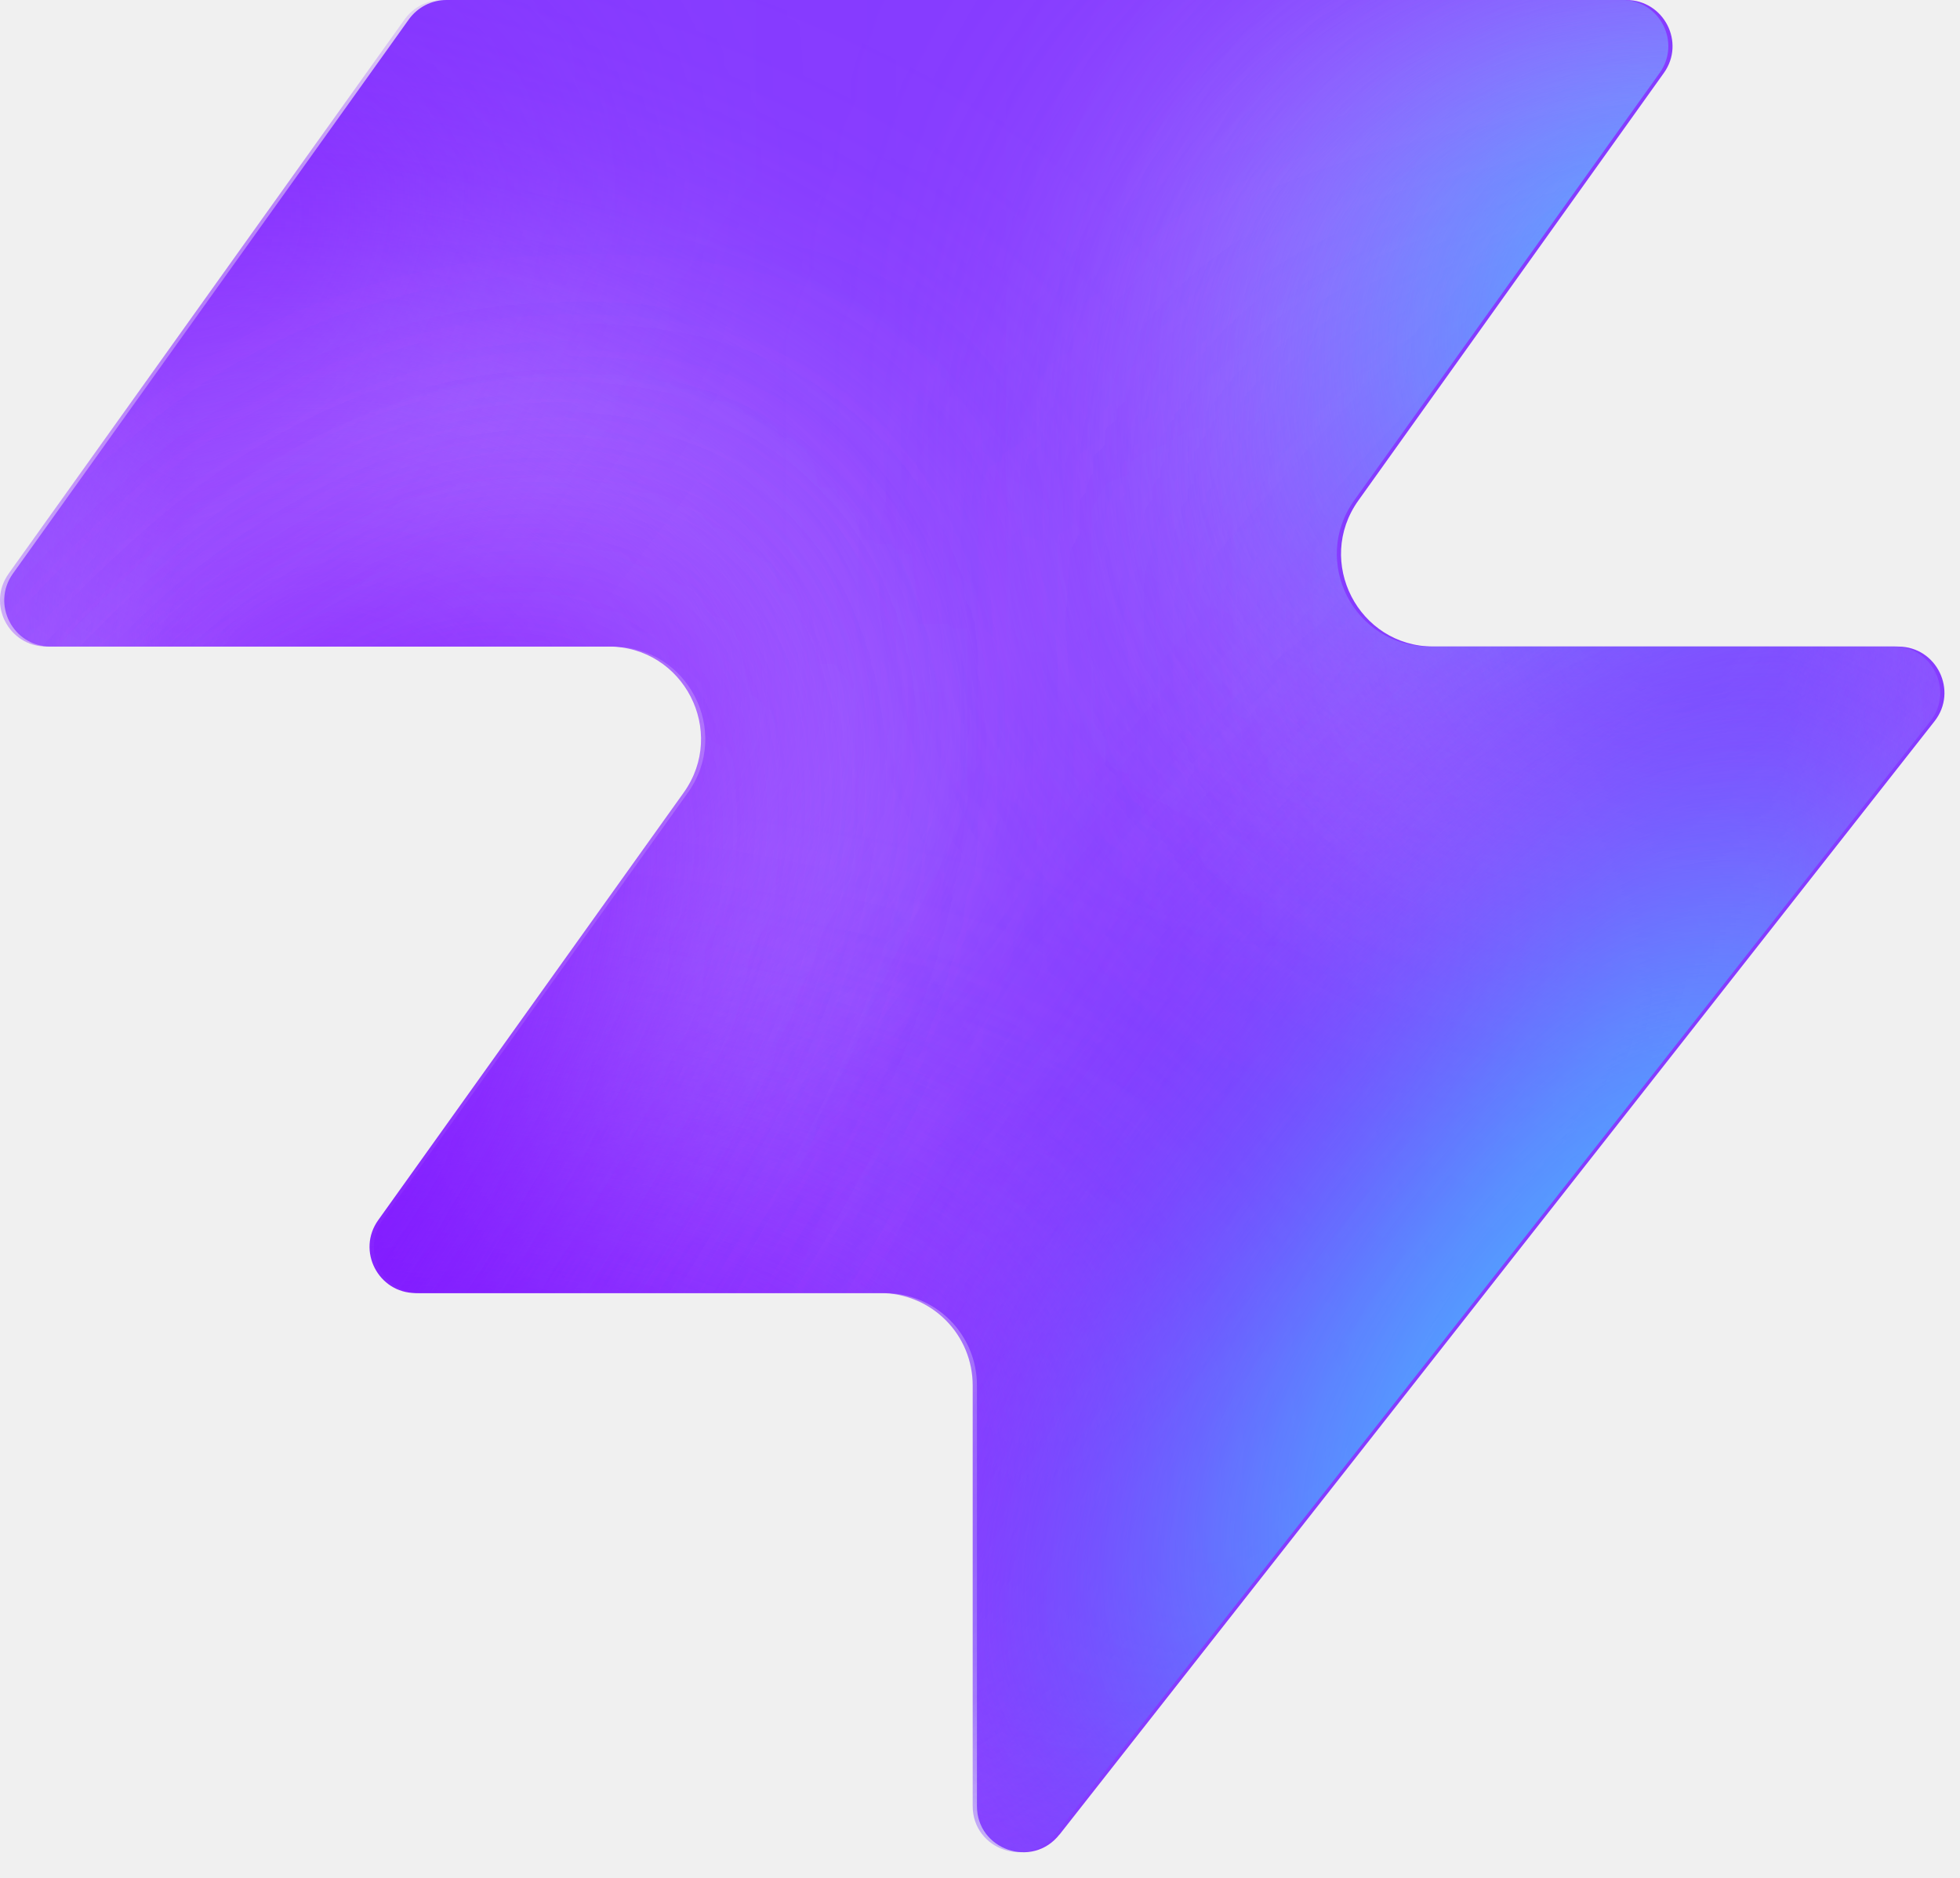
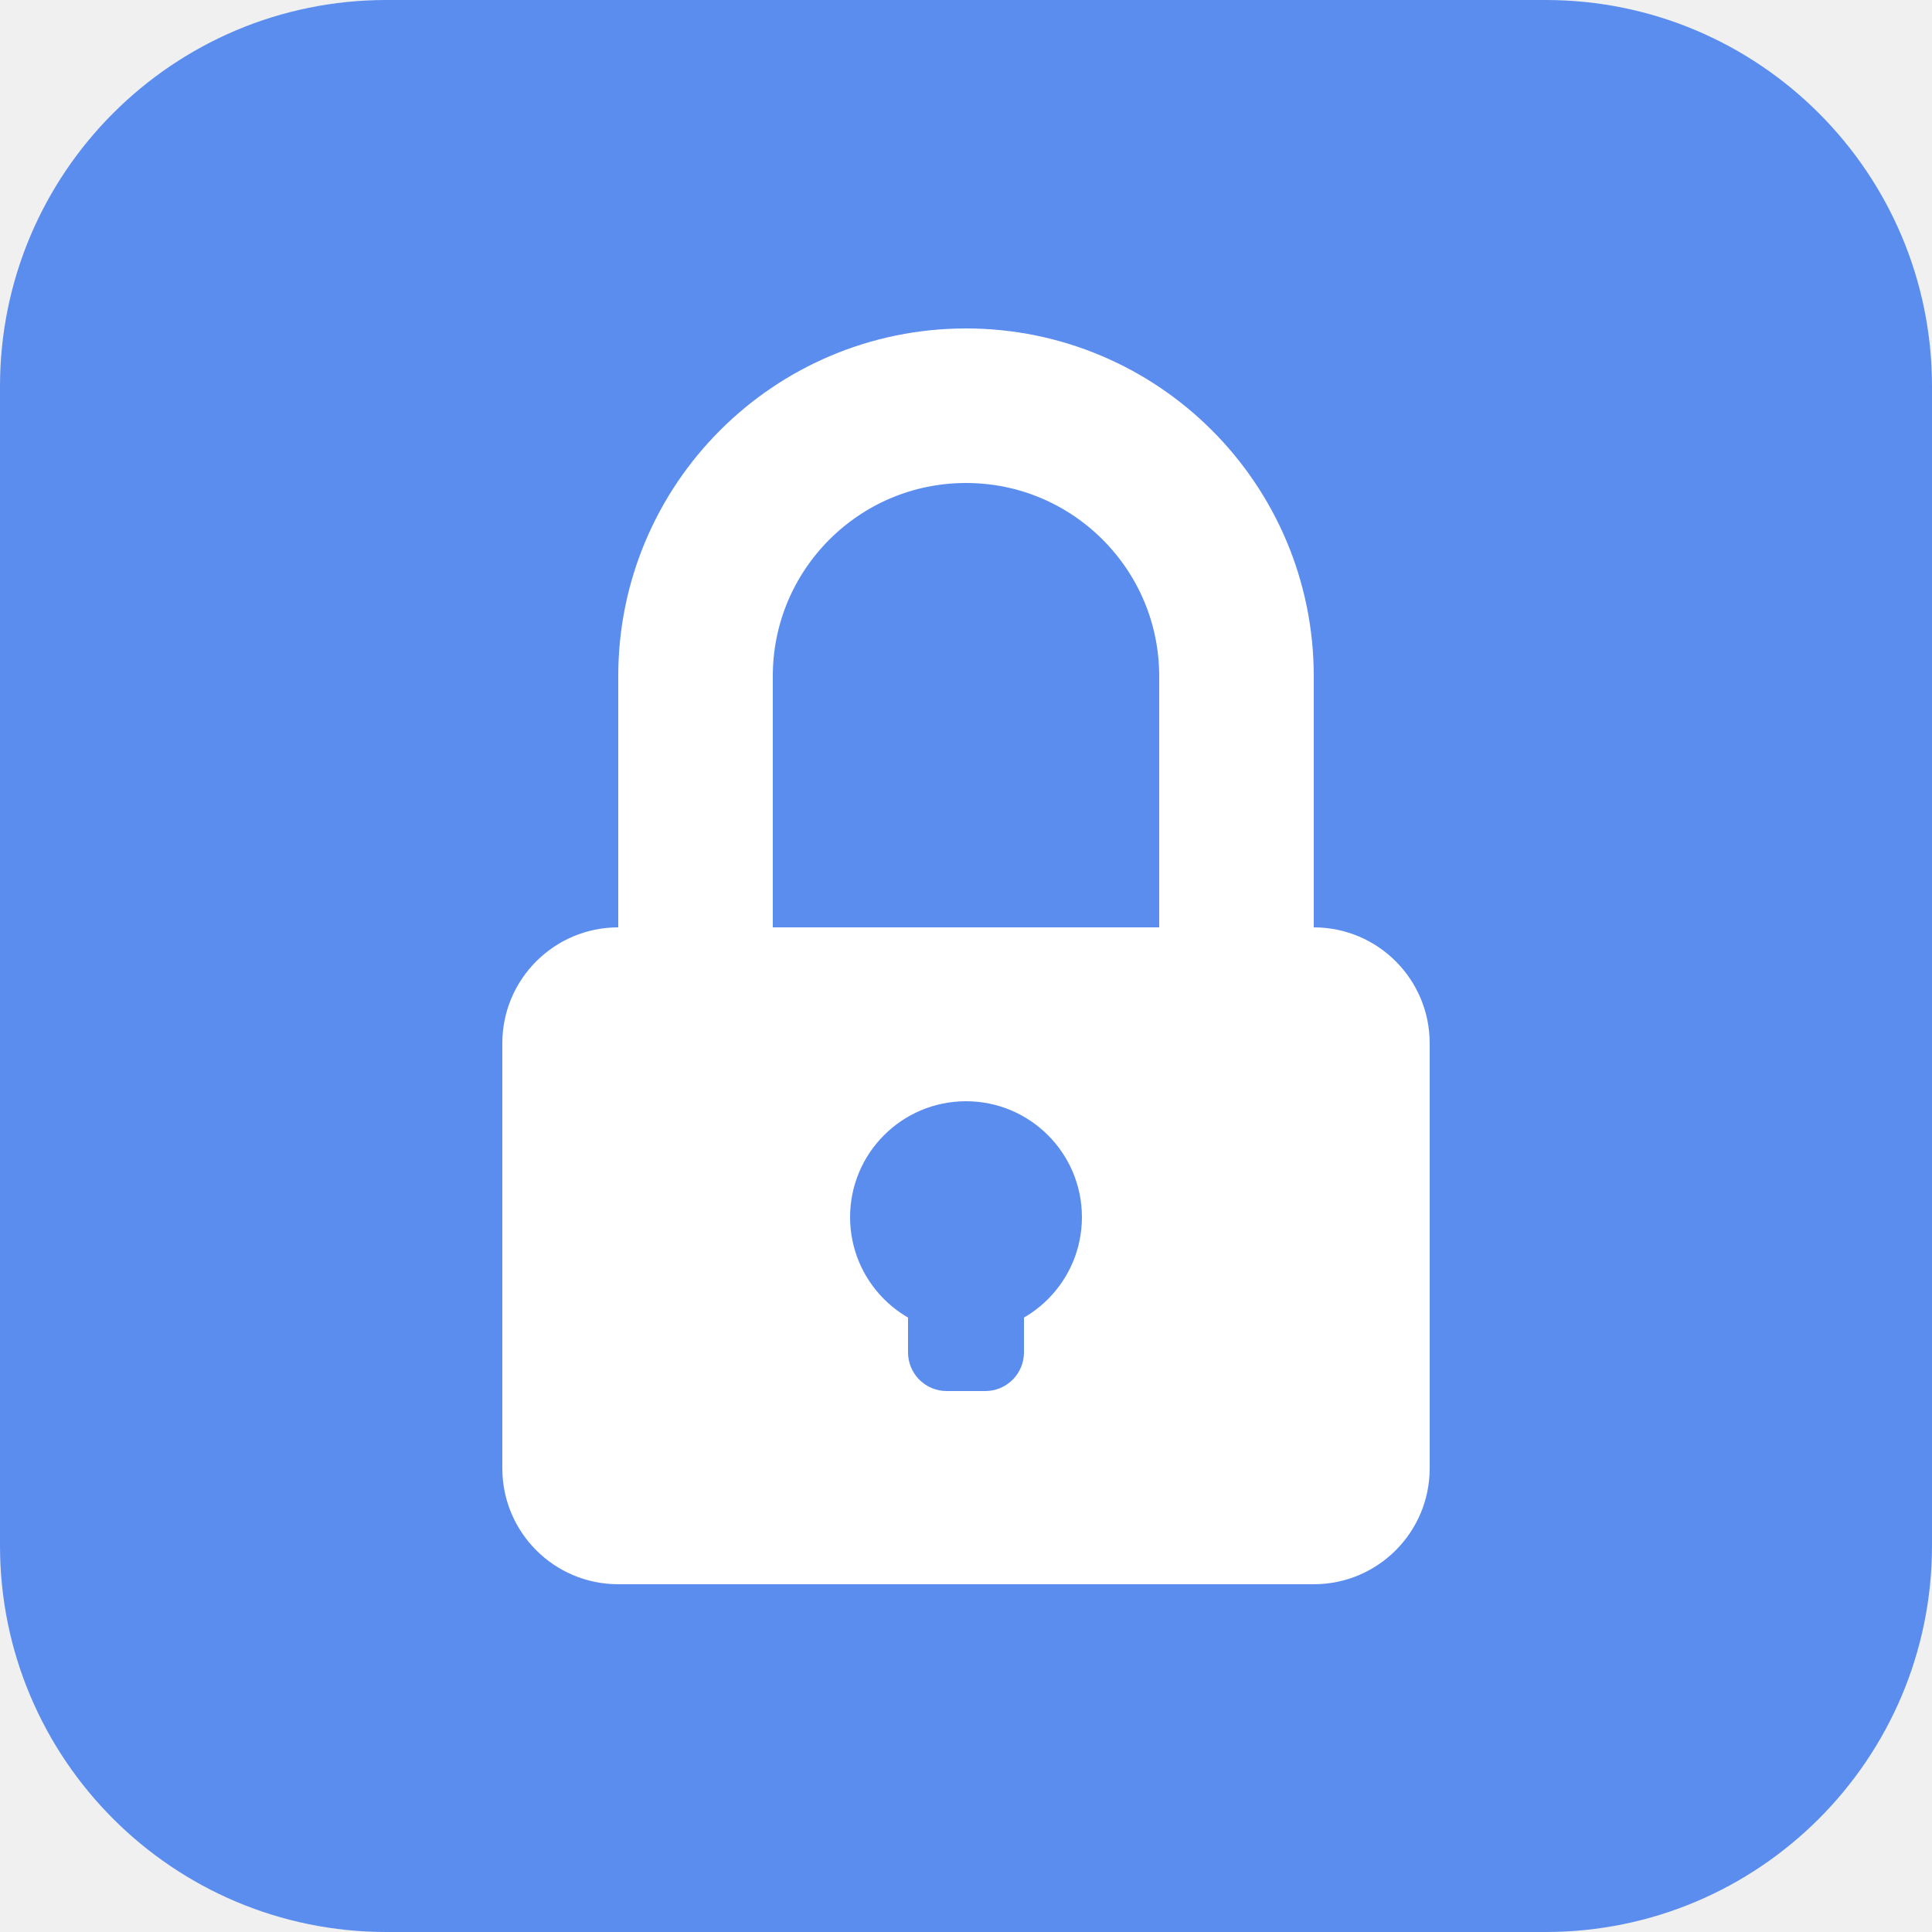
- <svg xmlns="http://www.w3.org/2000/svg" width="48" height="46" fill="none" viewBox="0 0 48 46">
-   <path fill="#863bff" d="M25.946 44.938c-.664.845-2.021.375-2.021-.698V33.937a2.26 2.26 0 0 0-2.262-2.262H10.287c-.92 0-1.456-1.04-.92-1.788l7.48-10.471c1.07-1.497 0-3.578-1.842-3.578H1.237c-.92 0-1.456-1.04-.92-1.788L10.013.474c.214-.297.556-.474.92-.474h28.894c.92 0 1.456 1.04.92 1.788l-7.48 10.471c-1.07 1.498 0 3.579 1.842 3.579h11.377c.943 0 1.473 1.088.89 1.83L25.947 44.94z" style="fill:#863bff;fill:color(display-p3 .525 .23 1);fill-opacity:1" />
-   <mask id="a" width="48" height="46" x="0" y="0" maskUnits="userSpaceOnUse" style="mask-type:alpha">
-     <path fill="#000" d="M25.842 44.938c-.664.844-2.021.375-2.021-.698V33.937a2.26 2.26 0 0 0-2.262-2.262H10.183c-.92 0-1.456-1.04-.92-1.788l7.48-10.471c1.07-1.498 0-3.579-1.842-3.579H1.133c-.92 0-1.456-1.04-.92-1.787L9.91.473c.214-.297.556-.474.92-.474h28.894c.92 0 1.456 1.04.92 1.788l-7.48 10.471c-1.07 1.498 0 3.578 1.842 3.578h11.377c.943 0 1.473 1.088.89 1.832L25.843 44.94z" style="fill:#000;fill-opacity:1" />
-   </mask>
-   <g mask="url(#a)">
-     <g filter="url(#b)">
-       <ellipse cx="5.508" cy="14.704" fill="#ede6ff" rx="5.508" ry="14.704" style="fill:#ede6ff;fill:color(display-p3 .927 .903 1);fill-opacity:1" transform="matrix(.00324 1 1 -.00324 -4.47 31.516)" />
-     </g>
-     <g filter="url(#c)">
-       <ellipse cx="10.399" cy="29.851" fill="#ede6ff" rx="10.399" ry="29.851" style="fill:#ede6ff;fill:color(display-p3 .927 .903 1);fill-opacity:1" transform="matrix(.00324 1 1 -.00324 -39.328 7.883)" />
-     </g>
-     <g filter="url(#d)">
-       <ellipse cx="5.508" cy="30.487" fill="#7e14ff" rx="5.508" ry="30.487" style="fill:#7e14ff;fill:color(display-p3 .492 .077 1);fill-opacity:1" transform="rotate(89.814 -25.913 -14.639)scale(1 -1)" />
-     </g>
-     <g filter="url(#e)">
-       <ellipse cx="5.508" cy="30.599" fill="#7e14ff" rx="5.508" ry="30.599" style="fill:#7e14ff;fill:color(display-p3 .492 .077 1);fill-opacity:1" transform="rotate(89.814 -32.644 -3.334)scale(1 -1)" />
-     </g>
-     <g filter="url(#f)">
-       <ellipse cx="5.508" cy="30.599" fill="#7e14ff" rx="5.508" ry="30.599" style="fill:#7e14ff;fill:color(display-p3 .492 .077 1);fill-opacity:1" transform="matrix(.00324 1 1 -.00324 -34.34 30.47)" />
-     </g>
-     <g filter="url(#g)">
-       <ellipse cx="14.072" cy="22.078" fill="#ede6ff" rx="14.072" ry="22.078" style="fill:#ede6ff;fill:color(display-p3 .927 .903 1);fill-opacity:1" transform="rotate(93.35 24.506 48.493)scale(-1 1)" />
-     </g>
-     <g filter="url(#h)">
-       <ellipse cx="3.47" cy="21.501" fill="#7e14ff" rx="3.47" ry="21.501" style="fill:#7e14ff;fill:color(display-p3 .492 .077 1);fill-opacity:1" transform="rotate(89.009 28.708 47.59)scale(-1 1)" />
-     </g>
-     <g filter="url(#i)">
-       <ellipse cx="3.47" cy="21.501" fill="#7e14ff" rx="3.47" ry="21.501" style="fill:#7e14ff;fill:color(display-p3 .492 .077 1);fill-opacity:1" transform="rotate(89.009 28.708 47.59)scale(-1 1)" />
-     </g>
-     <g filter="url(#j)">
-       <ellipse cx=".387" cy="8.972" fill="#7e14ff" rx="4.407" ry="29.108" style="fill:#7e14ff;fill:color(display-p3 .492 .077 1);fill-opacity:1" transform="rotate(39.51 .387 8.972)" />
-     </g>
-     <g filter="url(#k)">
-       <ellipse cx="47.523" cy="-6.092" fill="#7e14ff" rx="4.407" ry="29.108" style="fill:#7e14ff;fill:color(display-p3 .492 .077 1);fill-opacity:1" transform="rotate(37.892 47.523 -6.092)" />
-     </g>
-     <g filter="url(#l)">
-       <ellipse cx="41.412" cy="6.333" fill="#47bfff" rx="5.971" ry="9.665" style="fill:#47bfff;fill:color(display-p3 .28 .748 1);fill-opacity:1" transform="rotate(37.892 41.412 6.333)" />
-     </g>
-     <g filter="url(#m)">
-       <ellipse cx="-1.879" cy="38.332" fill="#7e14ff" rx="4.407" ry="29.108" style="fill:#7e14ff;fill:color(display-p3 .492 .077 1);fill-opacity:1" transform="rotate(37.892 -1.88 38.332)" />
-     </g>
-     <g filter="url(#n)">
-       <ellipse cx="-1.879" cy="38.332" fill="#7e14ff" rx="4.407" ry="29.108" style="fill:#7e14ff;fill:color(display-p3 .492 .077 1);fill-opacity:1" transform="rotate(37.892 -1.88 38.332)" />
-     </g>
-     <g filter="url(#o)">
-       <ellipse cx="35.651" cy="29.907" fill="#7e14ff" rx="4.407" ry="29.108" style="fill:#7e14ff;fill:color(display-p3 .492 .077 1);fill-opacity:1" transform="rotate(37.892 35.651 29.907)" />
-     </g>
-     <g filter="url(#p)">
-       <ellipse cx="38.418" cy="32.4" fill="#47bfff" rx="5.971" ry="15.297" style="fill:#47bfff;fill:color(display-p3 .28 .748 1);fill-opacity:1" transform="rotate(37.892 38.418 32.4)" />
-     </g>
-   </g>
-   <defs>
-     <filter id="b" width="60.045" height="41.654" x="-19.77" y="16.149" color-interpolation-filters="sRGB" filterUnits="userSpaceOnUse">
-       <feFlood flood-opacity="0" result="BackgroundImageFix" />
-       <feBlend in="SourceGraphic" in2="BackgroundImageFix" result="shape" />
-       <feGaussianBlur result="effect1_foregroundBlur_2002_17158" stdDeviation="7.659" />
-     </filter>
-     <filter id="c" width="90.34" height="51.437" x="-54.613" y="-7.533" color-interpolation-filters="sRGB" filterUnits="userSpaceOnUse">
-       <feFlood flood-opacity="0" result="BackgroundImageFix" />
-       <feBlend in="SourceGraphic" in2="BackgroundImageFix" result="shape" />
-       <feGaussianBlur result="effect1_foregroundBlur_2002_17158" stdDeviation="7.659" />
-     </filter>
-     <filter id="d" width="79.355" height="29.4" x="-49.64" y="2.03" color-interpolation-filters="sRGB" filterUnits="userSpaceOnUse">
-       <feFlood flood-opacity="0" result="BackgroundImageFix" />
-       <feBlend in="SourceGraphic" in2="BackgroundImageFix" result="shape" />
-       <feGaussianBlur result="effect1_foregroundBlur_2002_17158" stdDeviation="4.596" />
-     </filter>
-     <filter id="e" width="79.579" height="29.4" x="-45.045" y="20.029" color-interpolation-filters="sRGB" filterUnits="userSpaceOnUse">
-       <feFlood flood-opacity="0" result="BackgroundImageFix" />
-       <feBlend in="SourceGraphic" in2="BackgroundImageFix" result="shape" />
-       <feGaussianBlur result="effect1_foregroundBlur_2002_17158" stdDeviation="4.596" />
-     </filter>
-     <filter id="f" width="79.579" height="29.4" x="-43.513" y="21.178" color-interpolation-filters="sRGB" filterUnits="userSpaceOnUse">
-       <feFlood flood-opacity="0" result="BackgroundImageFix" />
-       <feBlend in="SourceGraphic" in2="BackgroundImageFix" result="shape" />
-       <feGaussianBlur result="effect1_foregroundBlur_2002_17158" stdDeviation="4.596" />
-     </filter>
-     <filter id="g" width="74.749" height="58.852" x="15.756" y="-17.901" color-interpolation-filters="sRGB" filterUnits="userSpaceOnUse">
-       <feFlood flood-opacity="0" result="BackgroundImageFix" />
-       <feBlend in="SourceGraphic" in2="BackgroundImageFix" result="shape" />
-       <feGaussianBlur result="effect1_foregroundBlur_2002_17158" stdDeviation="7.659" />
-     </filter>
-     <filter id="h" width="61.377" height="25.362" x="23.548" y="2.284" color-interpolation-filters="sRGB" filterUnits="userSpaceOnUse">
-       <feFlood flood-opacity="0" result="BackgroundImageFix" />
-       <feBlend in="SourceGraphic" in2="BackgroundImageFix" result="shape" />
-       <feGaussianBlur result="effect1_foregroundBlur_2002_17158" stdDeviation="4.596" />
-     </filter>
-     <filter id="i" width="61.377" height="25.362" x="23.548" y="2.284" color-interpolation-filters="sRGB" filterUnits="userSpaceOnUse">
-       <feFlood flood-opacity="0" result="BackgroundImageFix" />
-       <feBlend in="SourceGraphic" in2="BackgroundImageFix" result="shape" />
-       <feGaussianBlur result="effect1_foregroundBlur_2002_17158" stdDeviation="4.596" />
-     </filter>
-     <filter id="j" width="56.045" height="63.649" x="-27.636" y="-22.853" color-interpolation-filters="sRGB" filterUnits="userSpaceOnUse">
-       <feFlood flood-opacity="0" result="BackgroundImageFix" />
-       <feBlend in="SourceGraphic" in2="BackgroundImageFix" result="shape" />
-       <feGaussianBlur result="effect1_foregroundBlur_2002_17158" stdDeviation="4.596" />
-     </filter>
-     <filter id="k" width="54.814" height="64.646" x="20.116" y="-38.415" color-interpolation-filters="sRGB" filterUnits="userSpaceOnUse">
-       <feFlood flood-opacity="0" result="BackgroundImageFix" />
-       <feBlend in="SourceGraphic" in2="BackgroundImageFix" result="shape" />
-       <feGaussianBlur result="effect1_foregroundBlur_2002_17158" stdDeviation="4.596" />
-     </filter>
-     <filter id="l" width="33.541" height="35.313" x="24.641" y="-11.323" color-interpolation-filters="sRGB" filterUnits="userSpaceOnUse">
-       <feFlood flood-opacity="0" result="BackgroundImageFix" />
-       <feBlend in="SourceGraphic" in2="BackgroundImageFix" result="shape" />
-       <feGaussianBlur result="effect1_foregroundBlur_2002_17158" stdDeviation="4.596" />
-     </filter>
-     <filter id="m" width="54.814" height="64.646" x="-29.286" y="6.009" color-interpolation-filters="sRGB" filterUnits="userSpaceOnUse">
-       <feFlood flood-opacity="0" result="BackgroundImageFix" />
-       <feBlend in="SourceGraphic" in2="BackgroundImageFix" result="shape" />
-       <feGaussianBlur result="effect1_foregroundBlur_2002_17158" stdDeviation="4.596" />
-     </filter>
-     <filter id="n" width="54.814" height="64.646" x="-29.286" y="6.009" color-interpolation-filters="sRGB" filterUnits="userSpaceOnUse">
-       <feFlood flood-opacity="0" result="BackgroundImageFix" />
-       <feBlend in="SourceGraphic" in2="BackgroundImageFix" result="shape" />
-       <feGaussianBlur result="effect1_foregroundBlur_2002_17158" stdDeviation="4.596" />
-     </filter>
-     <filter id="o" width="54.814" height="64.646" x="8.244" y="-2.416" color-interpolation-filters="sRGB" filterUnits="userSpaceOnUse">
-       <feFlood flood-opacity="0" result="BackgroundImageFix" />
-       <feBlend in="SourceGraphic" in2="BackgroundImageFix" result="shape" />
-       <feGaussianBlur result="effect1_foregroundBlur_2002_17158" stdDeviation="4.596" />
-     </filter>
-     <filter id="p" width="39.409" height="43.623" x="18.713" y="10.588" color-interpolation-filters="sRGB" filterUnits="userSpaceOnUse">
-       <feFlood flood-opacity="0" result="BackgroundImageFix" />
-       <feBlend in="SourceGraphic" in2="BackgroundImageFix" result="shape" />
-       <feGaussianBlur result="effect1_foregroundBlur_2002_17158" stdDeviation="4.596" />
-     </filter>
-   </defs>
+ <svg xmlns="http://www.w3.org/2000/svg" viewBox="0 0 100 100" fill="none">
+   <rect width="100" height="100" rx="20" fill="#5B8DEF" />
+   <rect x="26" y="48" width="48" height="34" rx="6" fill="white" />
+   <path d="M 36 48 L 36 35 A 14 14 0 0 1 64 35 L 64 48" stroke="white" stroke-width="8" fill="none" stroke-linecap="round" />
+   <circle cx="50" cy="63" r="6" fill="#5B8DEF" />
+   <rect x="47" y="63" width="6" height="9" rx="2" fill="#5B8DEF" />
</svg>
